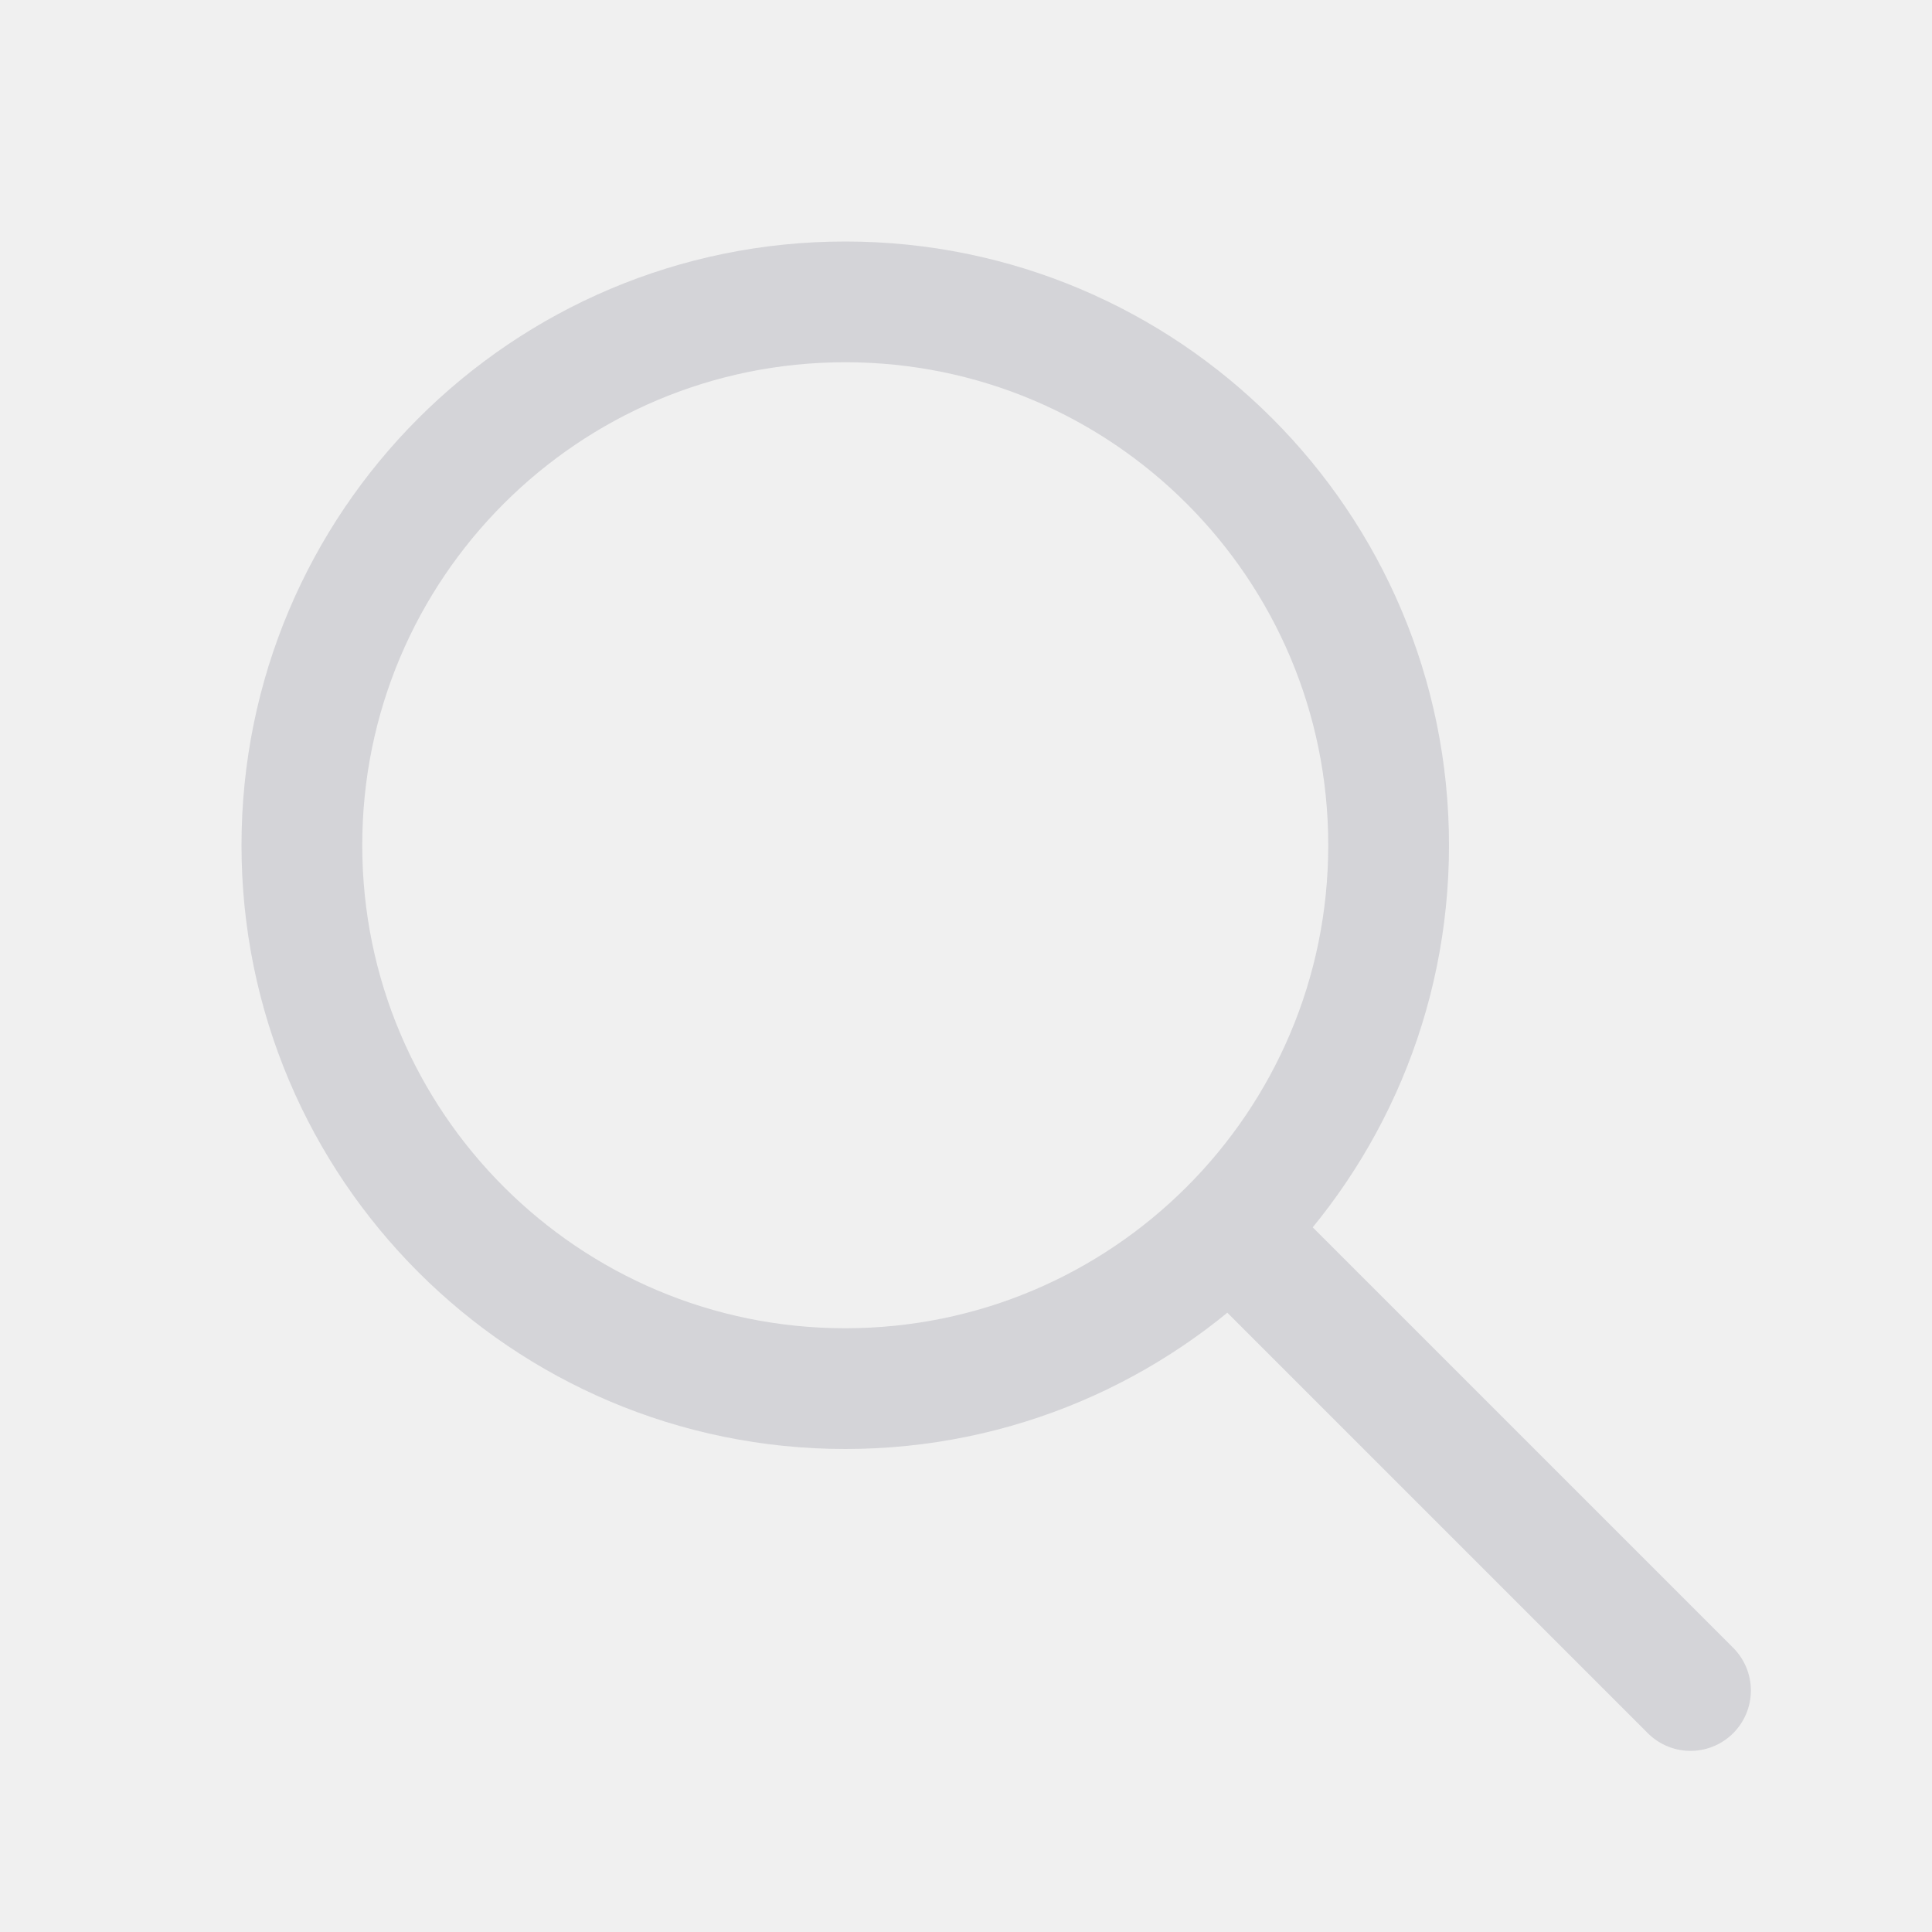
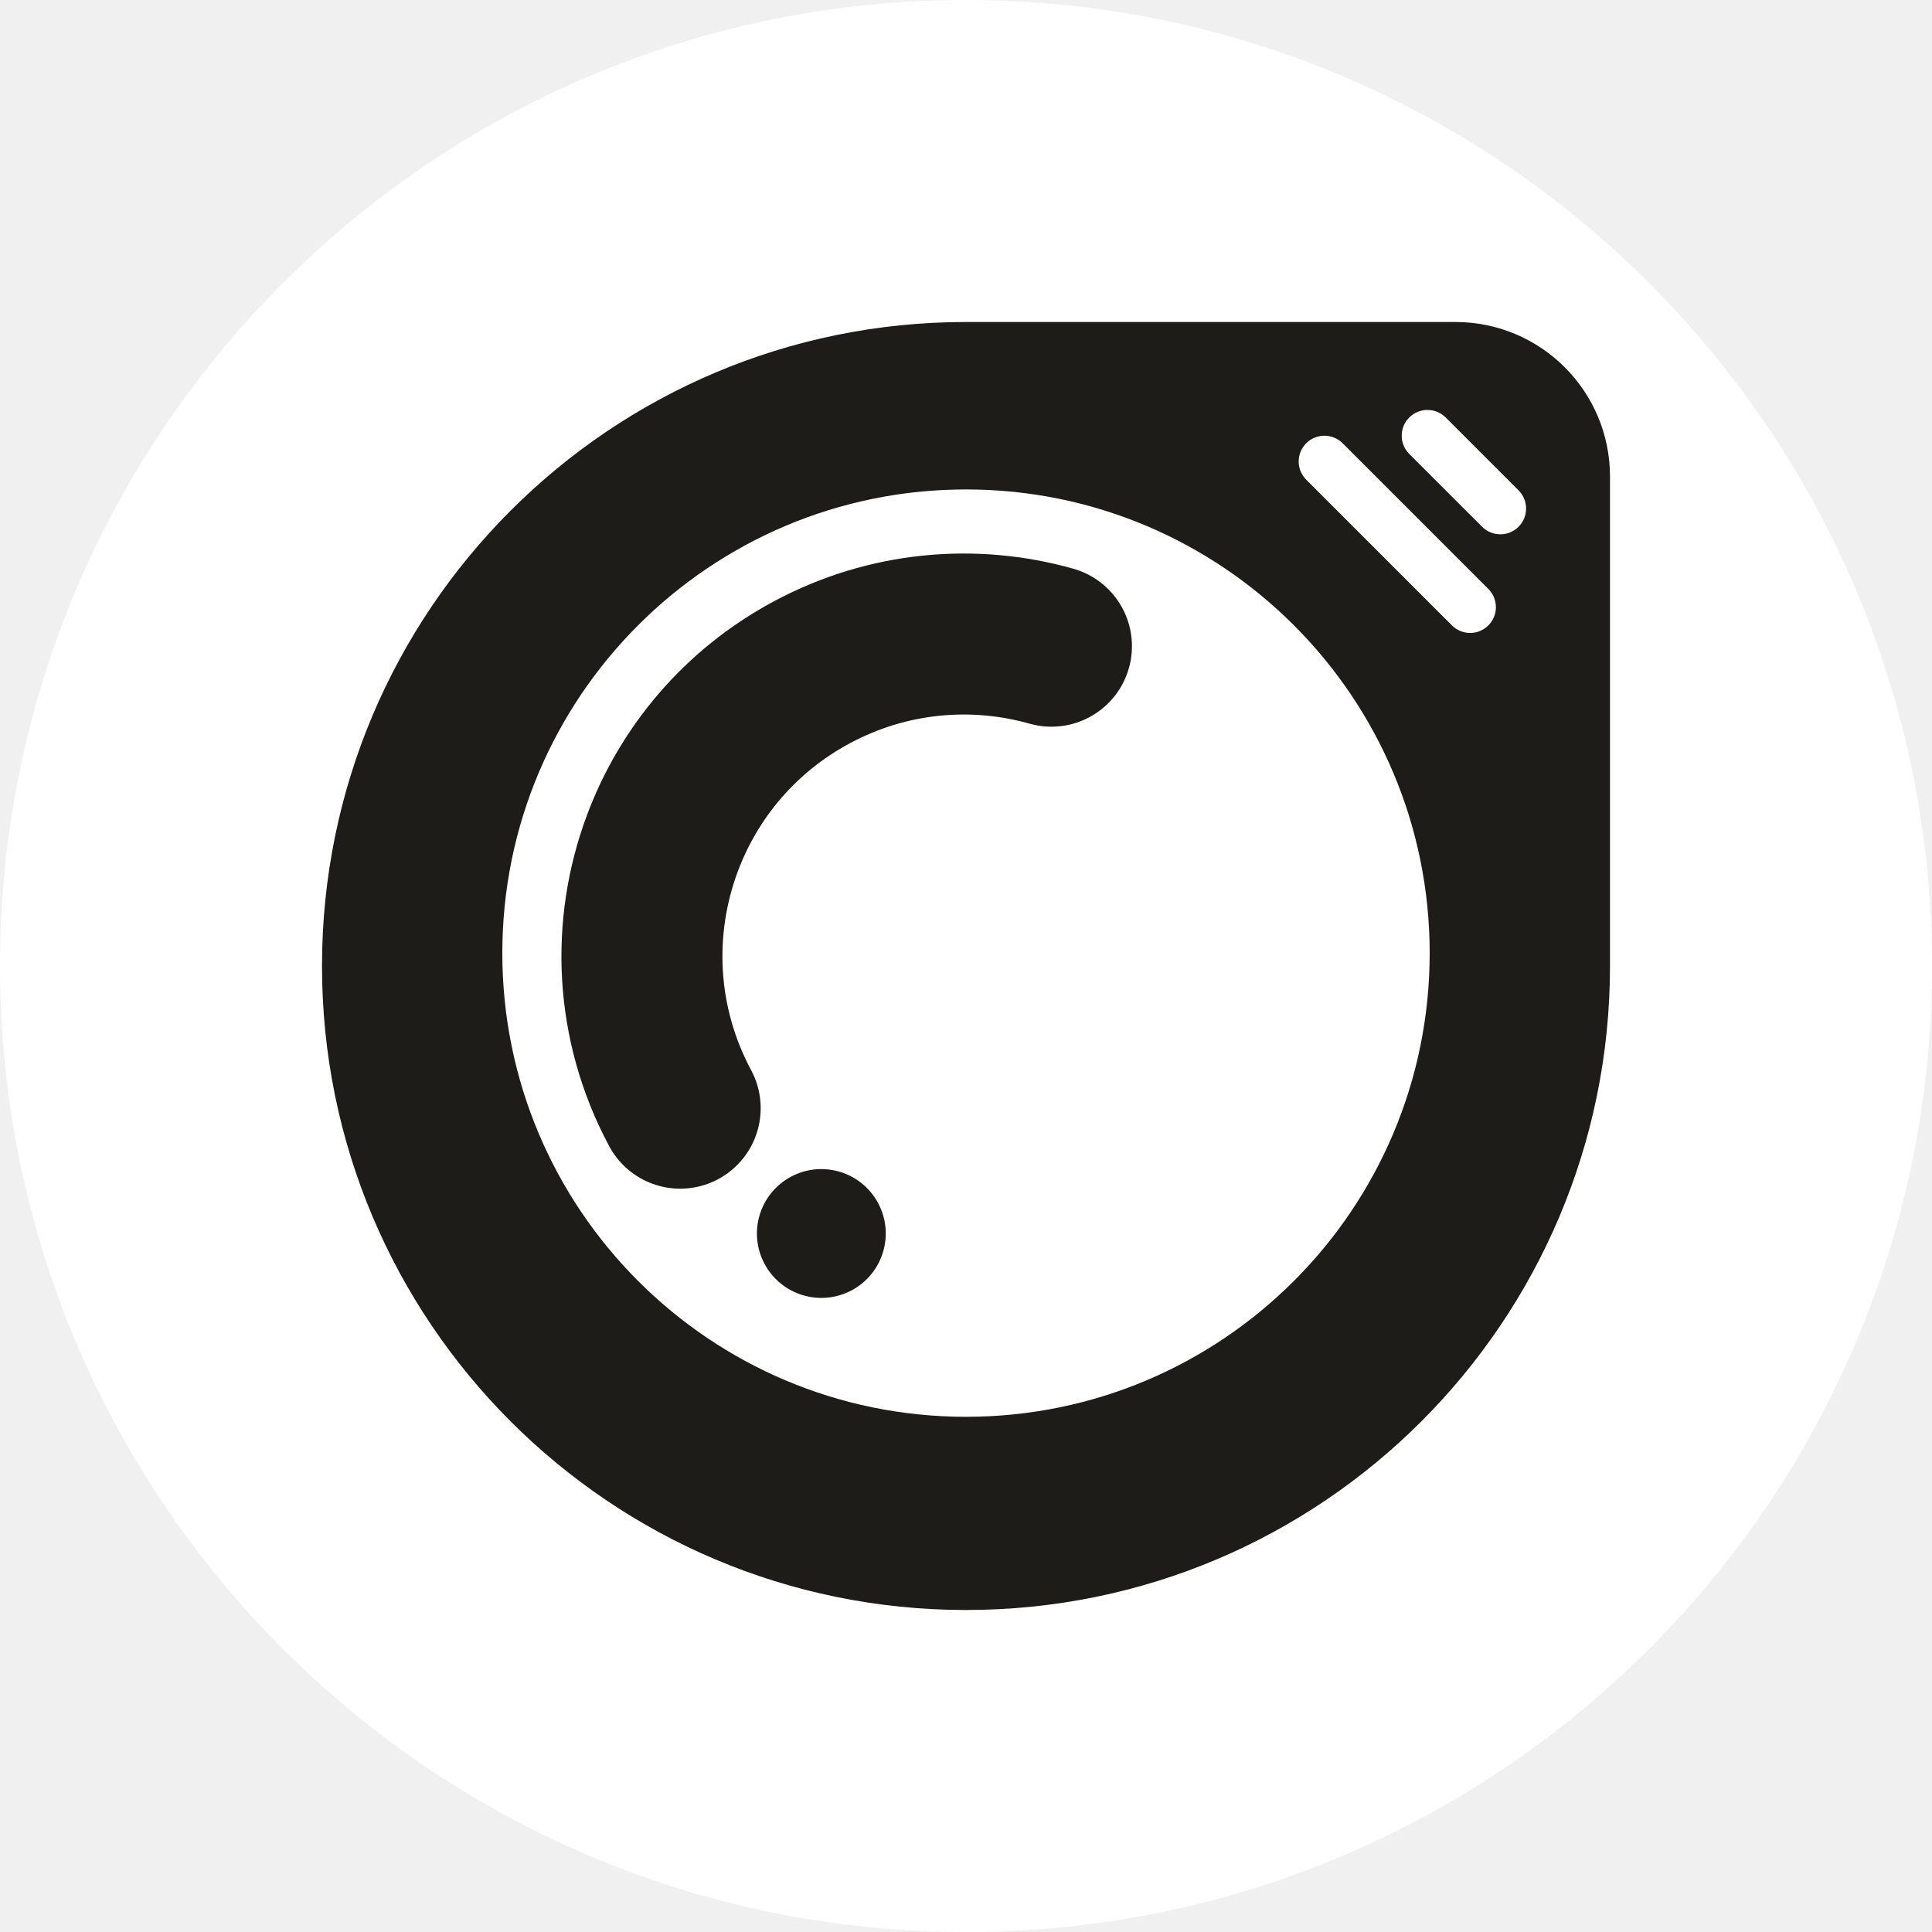
- <svg xmlns="http://www.w3.org/2000/svg" viewBox="0 0 32 32" fill="none" stroke="#d4d4d8" stroke-width="2">
-   <circle cx="14" cy="14" r="9" />
-   <line x1="20.5" y1="20.5" x2="28" y2="28" stroke-linecap="round" />
+ <svg xmlns="http://www.w3.org/2000/svg" width="120" height="120" viewBox="0 0 120 120" fill="none">
+   <rect width="120" height="120" rx="60" fill="white" />
+   <g clip-path="url(#clip0_47_116)">
+     <path d="M54.541 74.726C55.584 76.673 54.852 79.097 52.904 80.141C50.957 81.184 48.533 80.451 47.489 78.504C46.446 76.557 47.178 74.133 49.126 73.089C51.073 72.046 53.497 72.778 54.541 74.726Z" fill="#1D1C19" />
+     <path d="M42.247 68.831C39.419 63.553 39.2 57.575 41.143 52.375C42.785 47.982 45.97 44.145 50.428 41.756C55.18 39.21 60.499 38.779 65.307 40.136" stroke="#1D1C19" stroke-width="10" stroke-linecap="round" />
+     <path d="M90.4 20C95.702 20 100 24.298 100 29.6V60C100 82.091 82.091 100 60 100C37.909 100 20 82.091 20 60C20 37.909 37.909 20 60 20H90.4ZM60 30.4C44.094 30.4 31.2 43.294 31.2 59.2C31.2 75.106 44.094 88 60 88C75.906 88 88.8 75.106 88.8 59.2C88.8 43.294 75.906 30.4 60 30.4ZM83.394 27.531C82.769 26.907 81.756 26.907 81.131 27.531C80.507 28.156 80.507 29.169 81.131 29.794L90.182 38.845C90.807 39.47 91.82 39.47 92.445 38.845C93.07 38.221 93.07 37.207 92.445 36.582L83.394 27.531ZM89.794 25.931C89.169 25.307 88.156 25.306 87.531 25.931C86.906 26.556 86.907 27.569 87.531 28.194L92.057 32.719C92.682 33.344 93.695 33.344 94.32 32.719C94.944 32.095 94.944 31.082 94.32 30.457L89.794 25.931Z" fill="#1D1C19" />
+   </g>
+   <defs>
+     <clipPath id="clip0_47_116">
+       <rect width="80" height="80" fill="white" transform="translate(20 20)" />
+     </clipPath>
+   </defs>
</svg>
